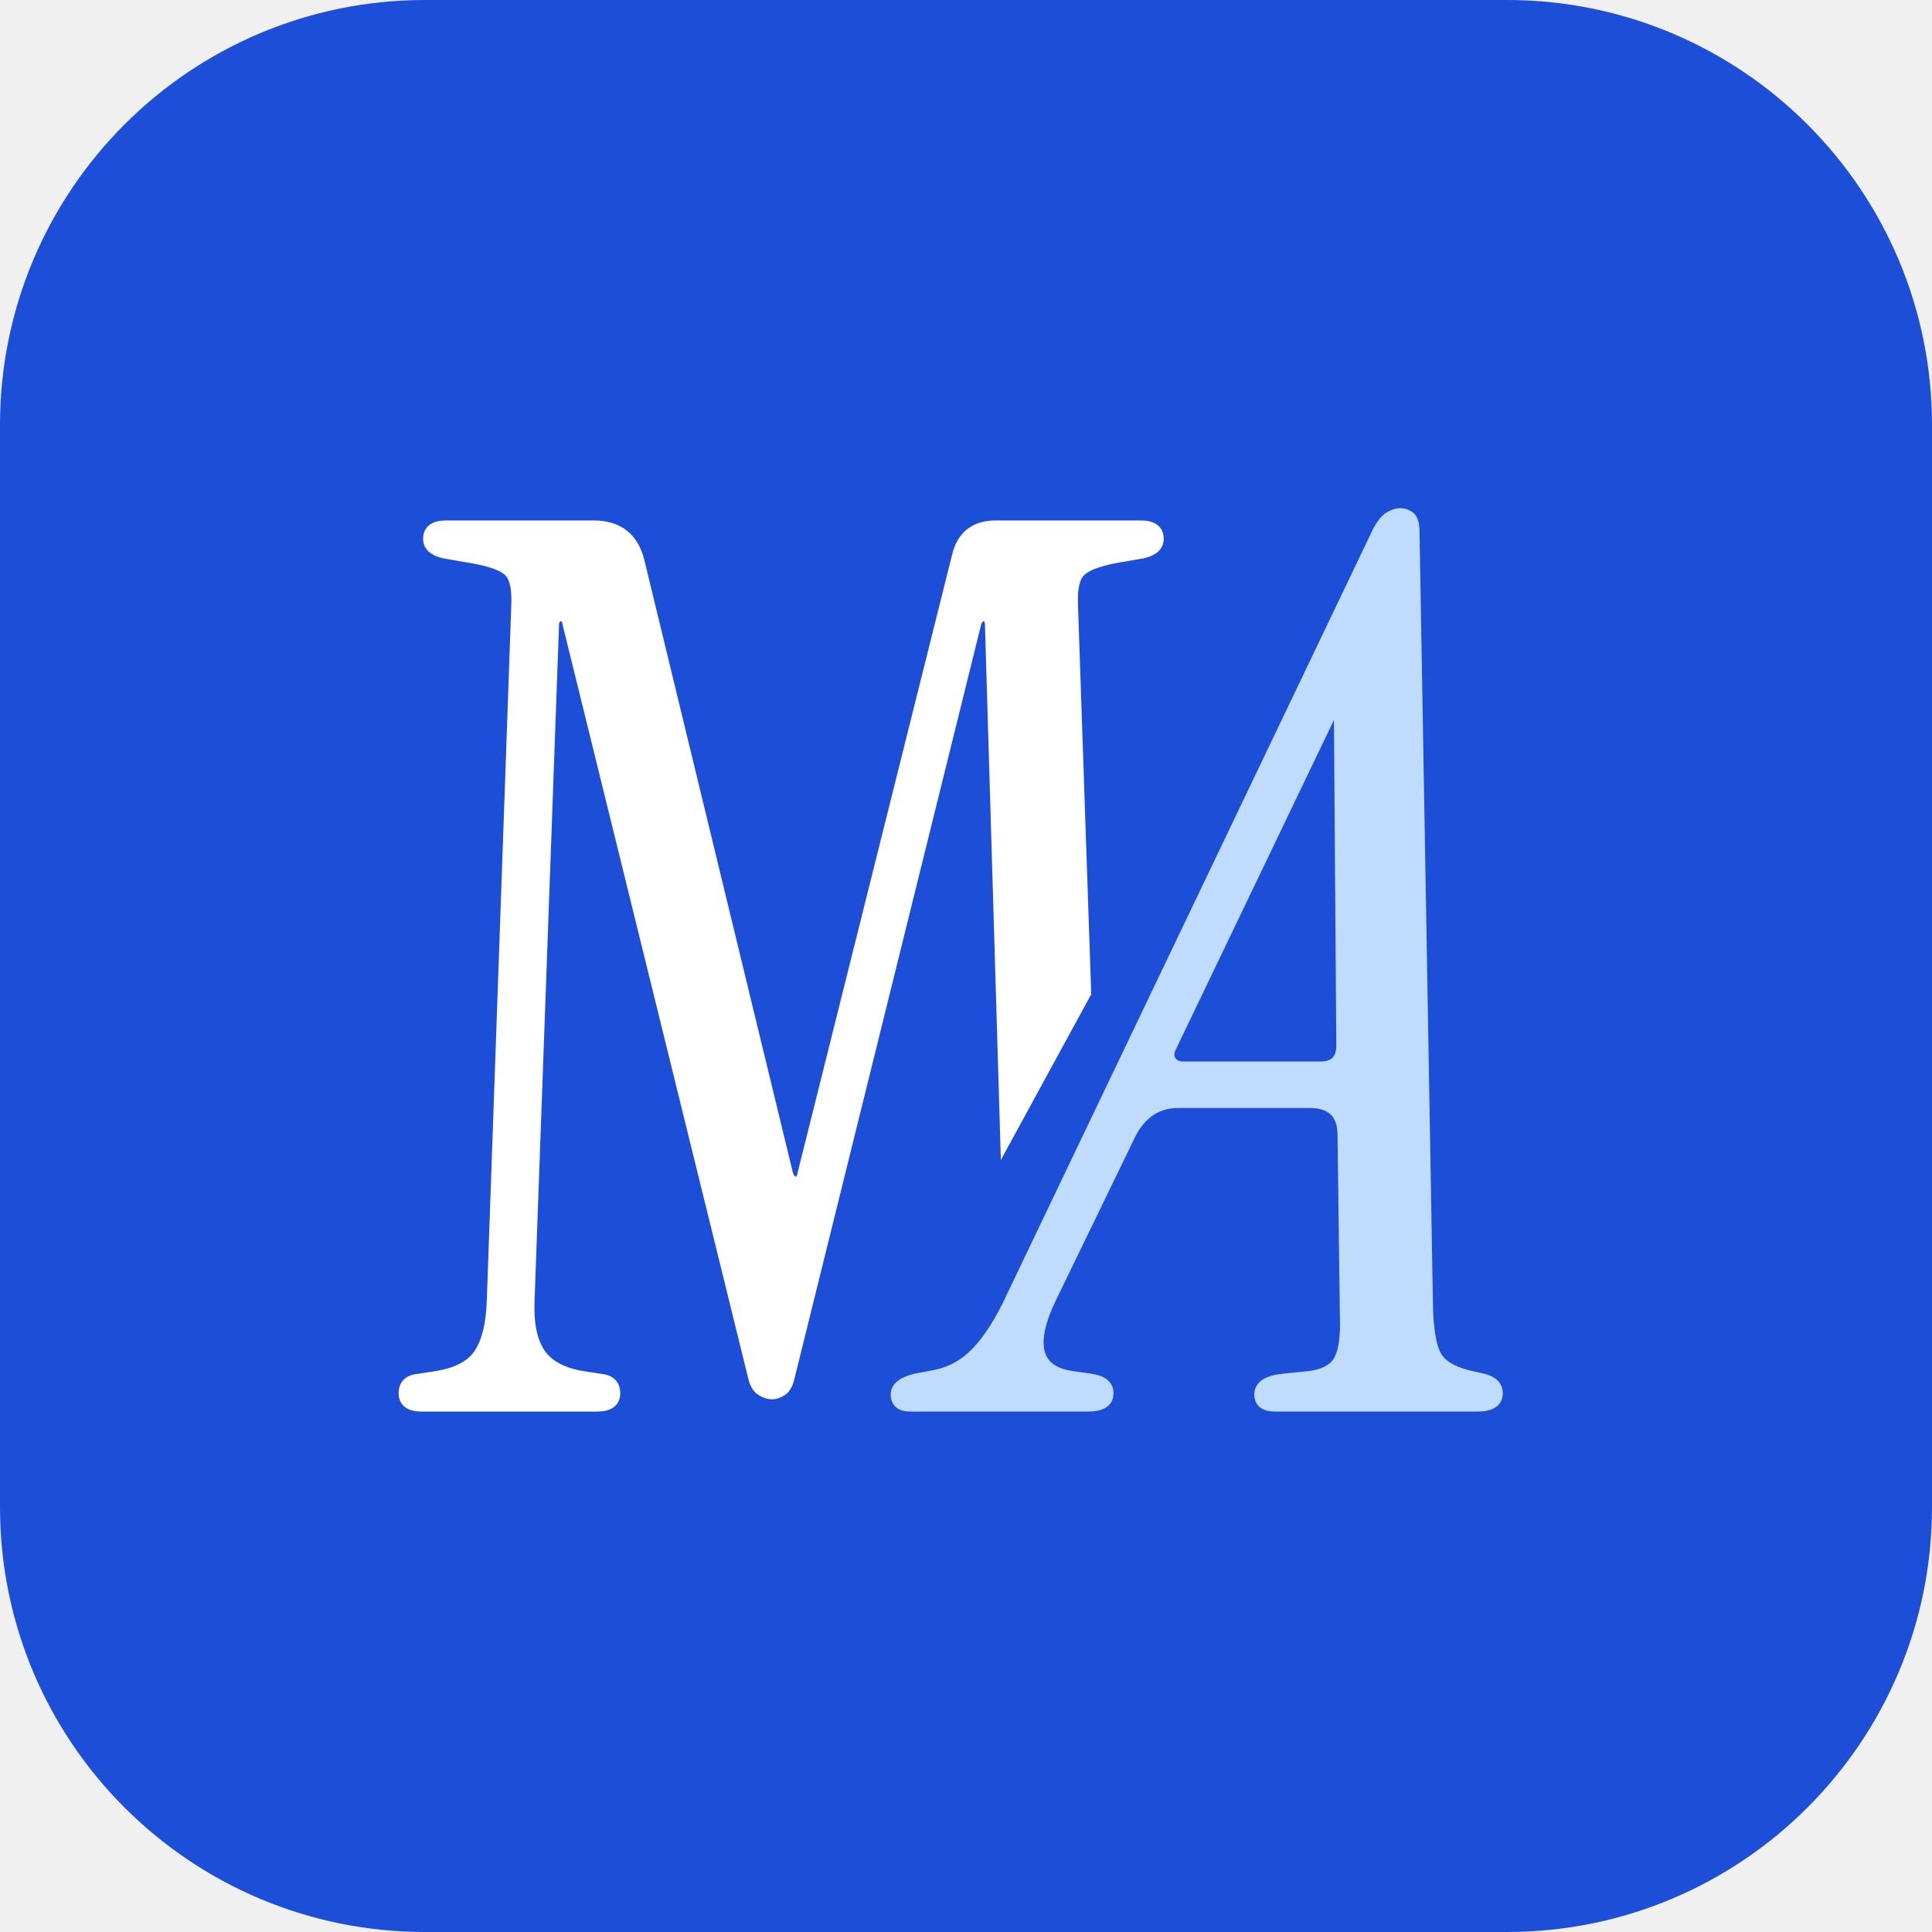
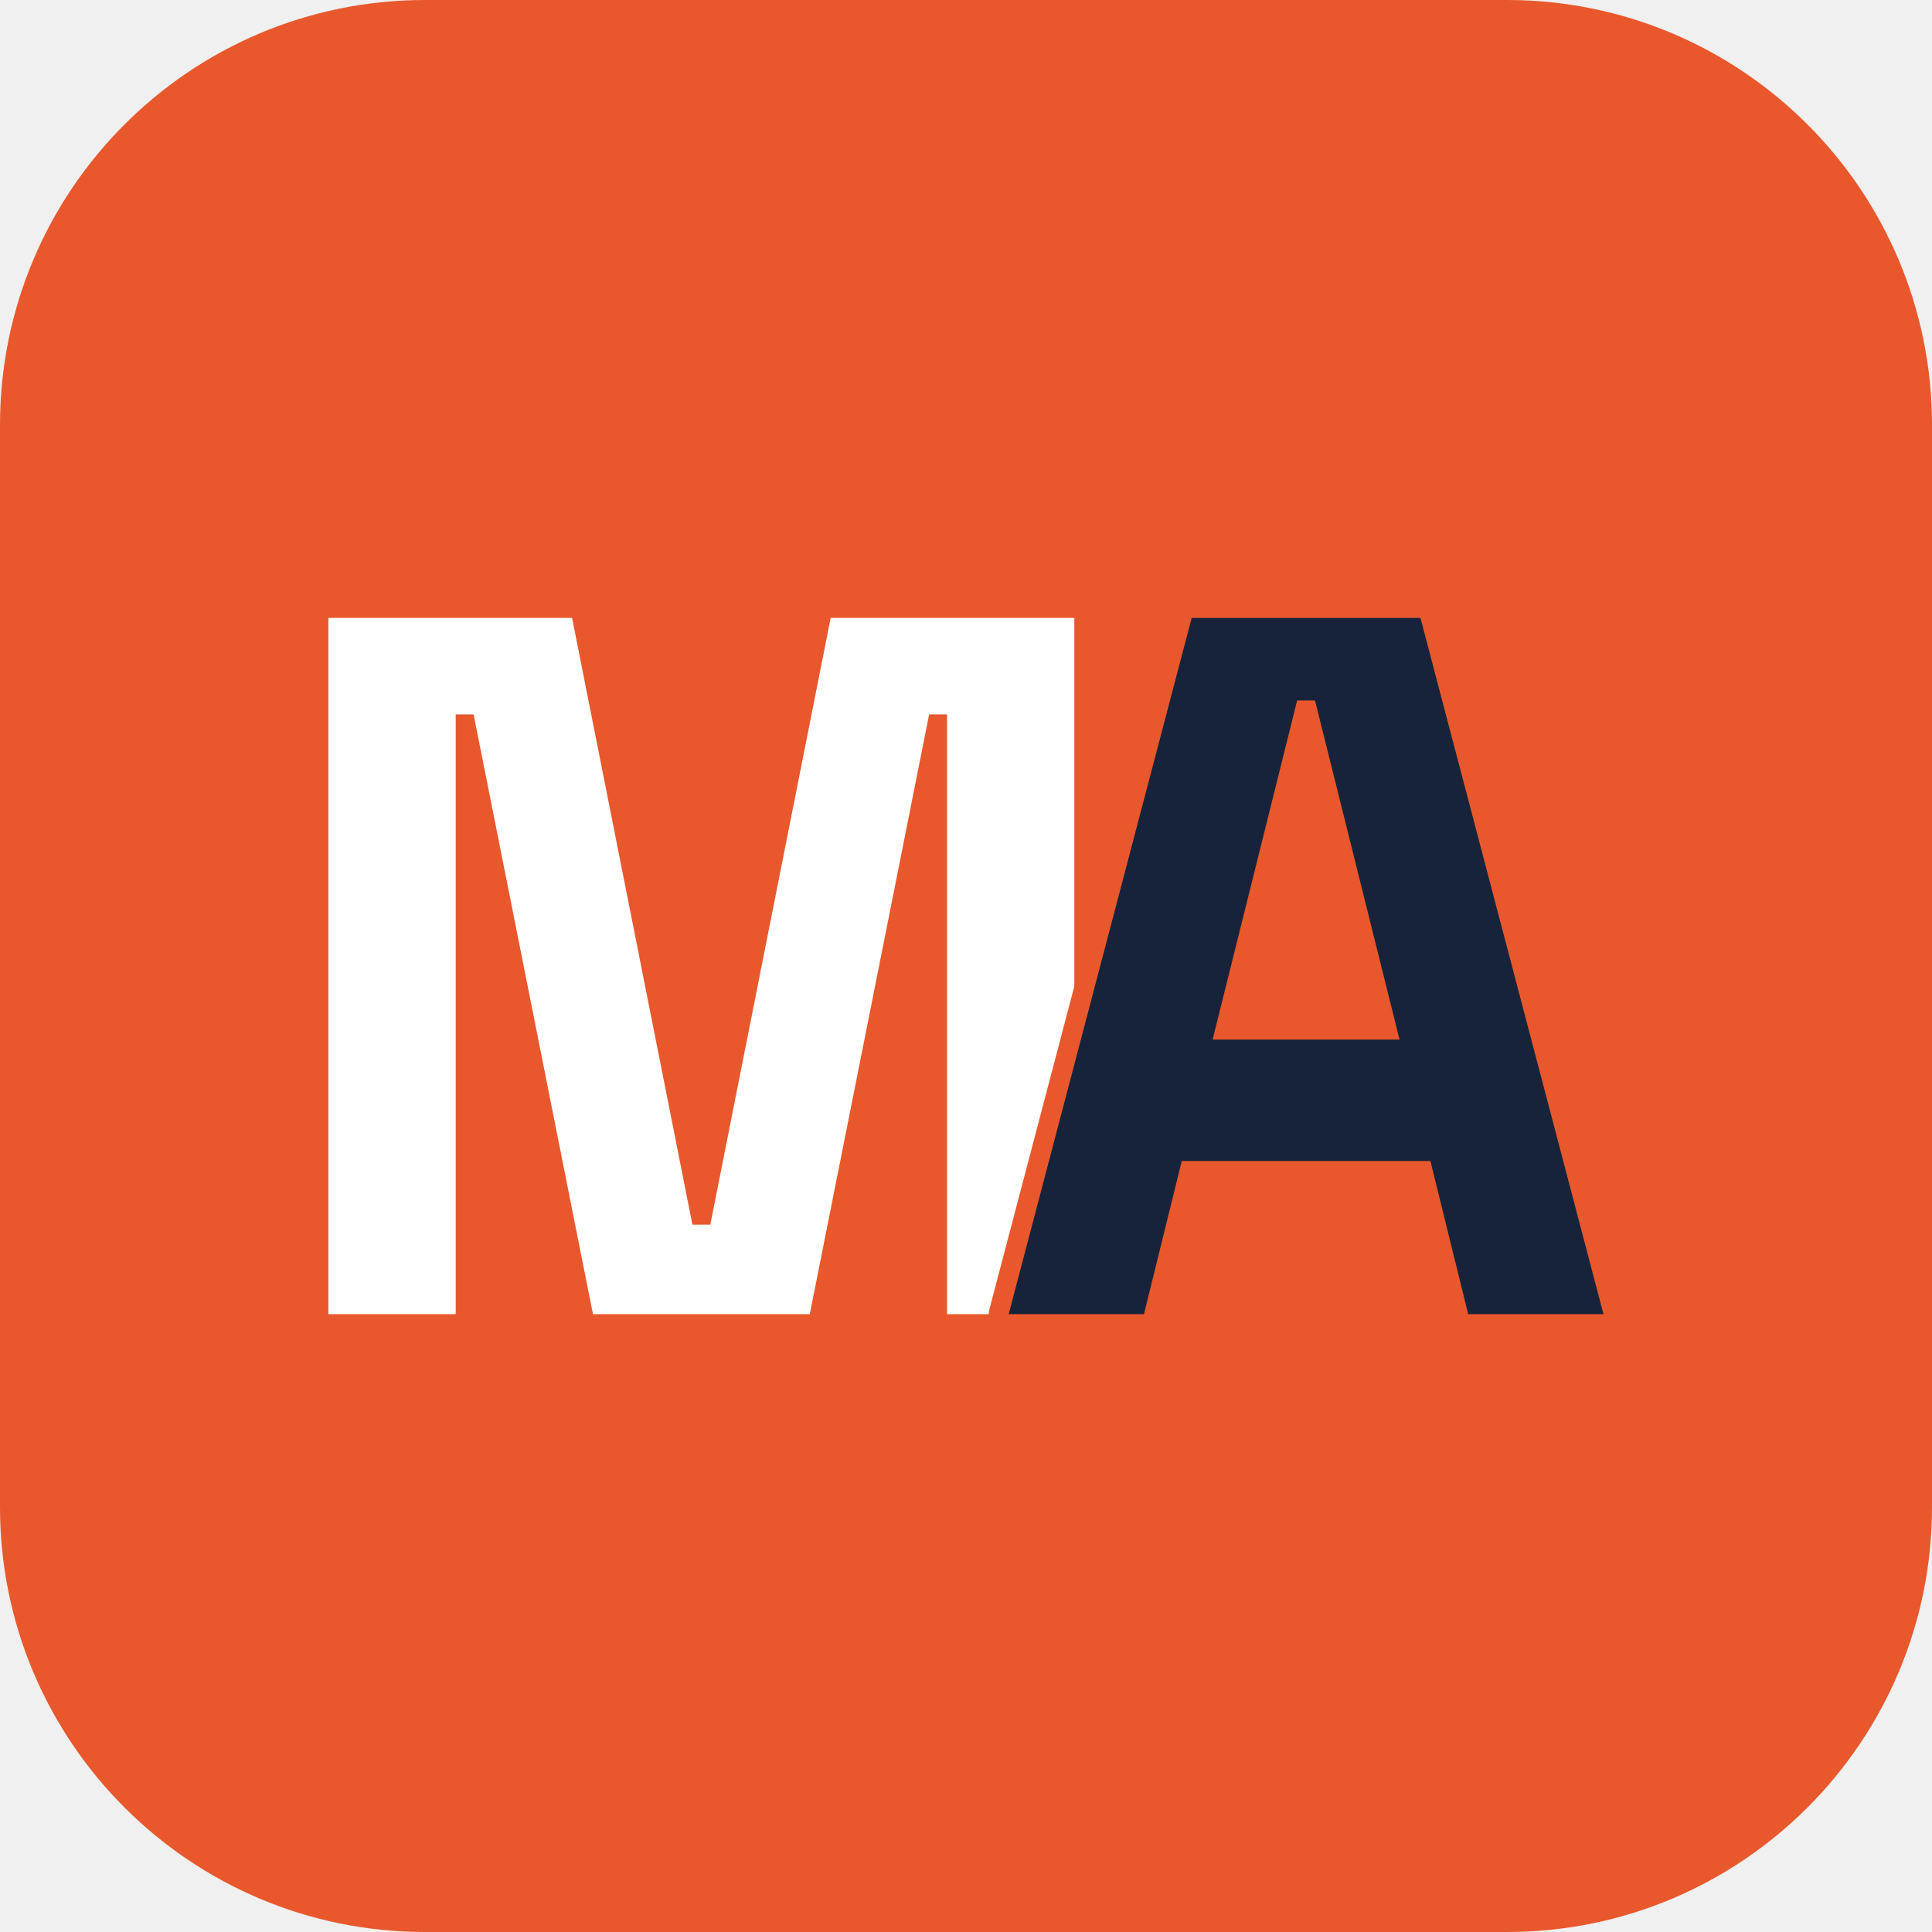
<svg xmlns="http://www.w3.org/2000/svg" viewBox="0 0 1000 1000" width="240" height="240" role="img" aria-label="MA monogram — Mohammed Almsitef">
-   <rect width="1000" height="1000" rx="220" fill="#1D4ED8" />
-   <g transform="translate(200.0 728.1) scale(0.6336)">
+   <rect width="1000" height="1000" rx="220" fill="#E8582C" />
+   <g transform="translate(136.0 680.2) scale(0.5148)">
    <defs>
-       <mask id="cut" maskUnits="userSpaceOnUse" x="-200" y="-920" width="1347" height="1120">
-         <rect x="-200" y="-920" width="1347" height="1120" fill="#fff" />
-         <path d="M814 -730 L840 -730 L908 0 L416 0 Z" fill="#000" stroke="#000" stroke-width="42" stroke-linejoin="round" />
+       <mask id="cut" maskUnits="userSpaceOnUse" x="-134" y="-900" width="1682" height="1100">
+         <rect x="-134" y="-900" width="1682" height="1100" fill="#fff" />
+         <path d="M934 -700 L1164 -700 L1348 0 L750 0 Z" fill="#000" stroke="#000" stroke-width="40" stroke-linejoin="round" />
      </mask>
    </defs>
-     <path d="M315.0 -10.0Q311.0 -10.0 306.0 -13.0Q301.0 -16.0 299.0 -26.0L148.0 -639.0Q147.0 -646.0 142.0 -645.5Q137.0 -645.0 137.0 -638.0L117.0 -86.0Q116.0 -58.0 126.0 -43.5Q136.0 -29.0 161.0 -25.0L174.0 -23.0Q187.0 -22.0 187.0 -11.0Q187.0 0.0 172.0 0.0H29.0Q14.0 0.0 14.0 -11.0Q14.0 -22.0 27.0 -23.0L40.0 -25.0Q66.0 -29.0 75.5 -43.5Q85.0 -58.0 86.0 -86.0L106.0 -654.0Q107.0 -675.0 100.0 -682.0Q93.0 -689.0 70.0 -693.0L47.0 -697.0Q34.0 -700.0 34.0 -709.0Q34.0 -720.0 49.0 -720.0H169.0Q200.0 -720.0 207.0 -690.0L328.0 -191.0Q330.0 -184.0 334.5 -184.0Q339.0 -184.0 340.0 -191.0L466.0 -695.0Q472.0 -720.0 498.0 -720.0H616.0Q631.0 -720.0 631.0 -709.0Q631.0 -700.0 618.0 -697.0L595.0 -693.0Q574.0 -689.0 567.0 -682.0Q560.0 -675.0 561.0 -654.0L581.0 -66.0Q582.0 -45.0 588.0 -38.0Q594.0 -31.0 615.0 -27.0L638.0 -23.0Q651.0 -20.0 651.0 -11.0Q651.0 0.0 636.0 0.0H455.0Q440.0 0.0 440.0 -11.0Q440.0 -20.0 453.0 -23.0L476.0 -27.0Q497.0 -31.0 504.0 -38.0Q511.0 -45.0 510.0 -66.0L493.0 -638.0Q493.0 -645.0 488.5 -645.5Q484.0 -646.0 482.0 -640.0L330.0 -26.0Q328.0 -16.0 323.5 -13.0Q319.0 -10.0 315.0 -10.0Z" fill="#FFFFFF" stroke="#FFFFFF" stroke-width="8" stroke-linejoin="round" mask="url(#cut)" />
-     <path d="M428.0 0.0Q416.0 0.0 416.0 -10.0Q416.0 -19.0 432.0 -23.0L448.0 -26.0Q468.0 -30.0 482.5 -45.5Q497.0 -61.0 510.0 -89.0L809.0 -714.0Q814.0 -724.0 819.0 -727.0Q824.0 -730.0 828.0 -730.0Q833.0 -730.0 836.5 -727.0Q840.0 -724.0 840.0 -714.0L851.0 -80.0Q852.0 -52.0 858.0 -41.5Q864.0 -31.0 883.0 -26.0L896.0 -23.0Q908.0 -20.0 908.0 -11.0Q908.0 0.0 891.0 0.0H726.0Q713.0 0.0 713.0 -10.0Q713.0 -21.0 733.0 -23.0L753.0 -25.0Q770.0 -27.0 776.5 -36.0Q783.0 -45.0 783.0 -67.0L781.0 -222.0Q781.0 -248.0 754.0 -248.0H647.0Q621.0 -248.0 608.0 -222.0L543.0 -88.0Q516.0 -31.0 561.0 -25.0L575.0 -23.0Q590.0 -21.0 590.0 -11.0Q590.0 0.0 573.0 0.0ZM651.0 -278.0H763.0Q780.0 -278.0 780.0 -295.0L778.0 -568.0H773.0L642.0 -295.0Q638.0 -288.0 641.0 -283.0Q644.0 -278.0 651.0 -278.0Z" fill="#BFDBFE" stroke="#BFDBFE" stroke-width="8" stroke-linejoin="round" />
+     <path d="M66 0V-700H311L432 -90H450L571 -700H816V0H688V-603H670L550 0H332L212 -603H194V0Z" fill="#FFFFFF" mask="url(#cut)" />
+     <path d="M750 0 934 -700H1164L1348 0H1212L1174 -154H924L886 0ZM955 -276H1143L1058 -617H1040Z" fill="#16233A" />
  </g>
</svg>
